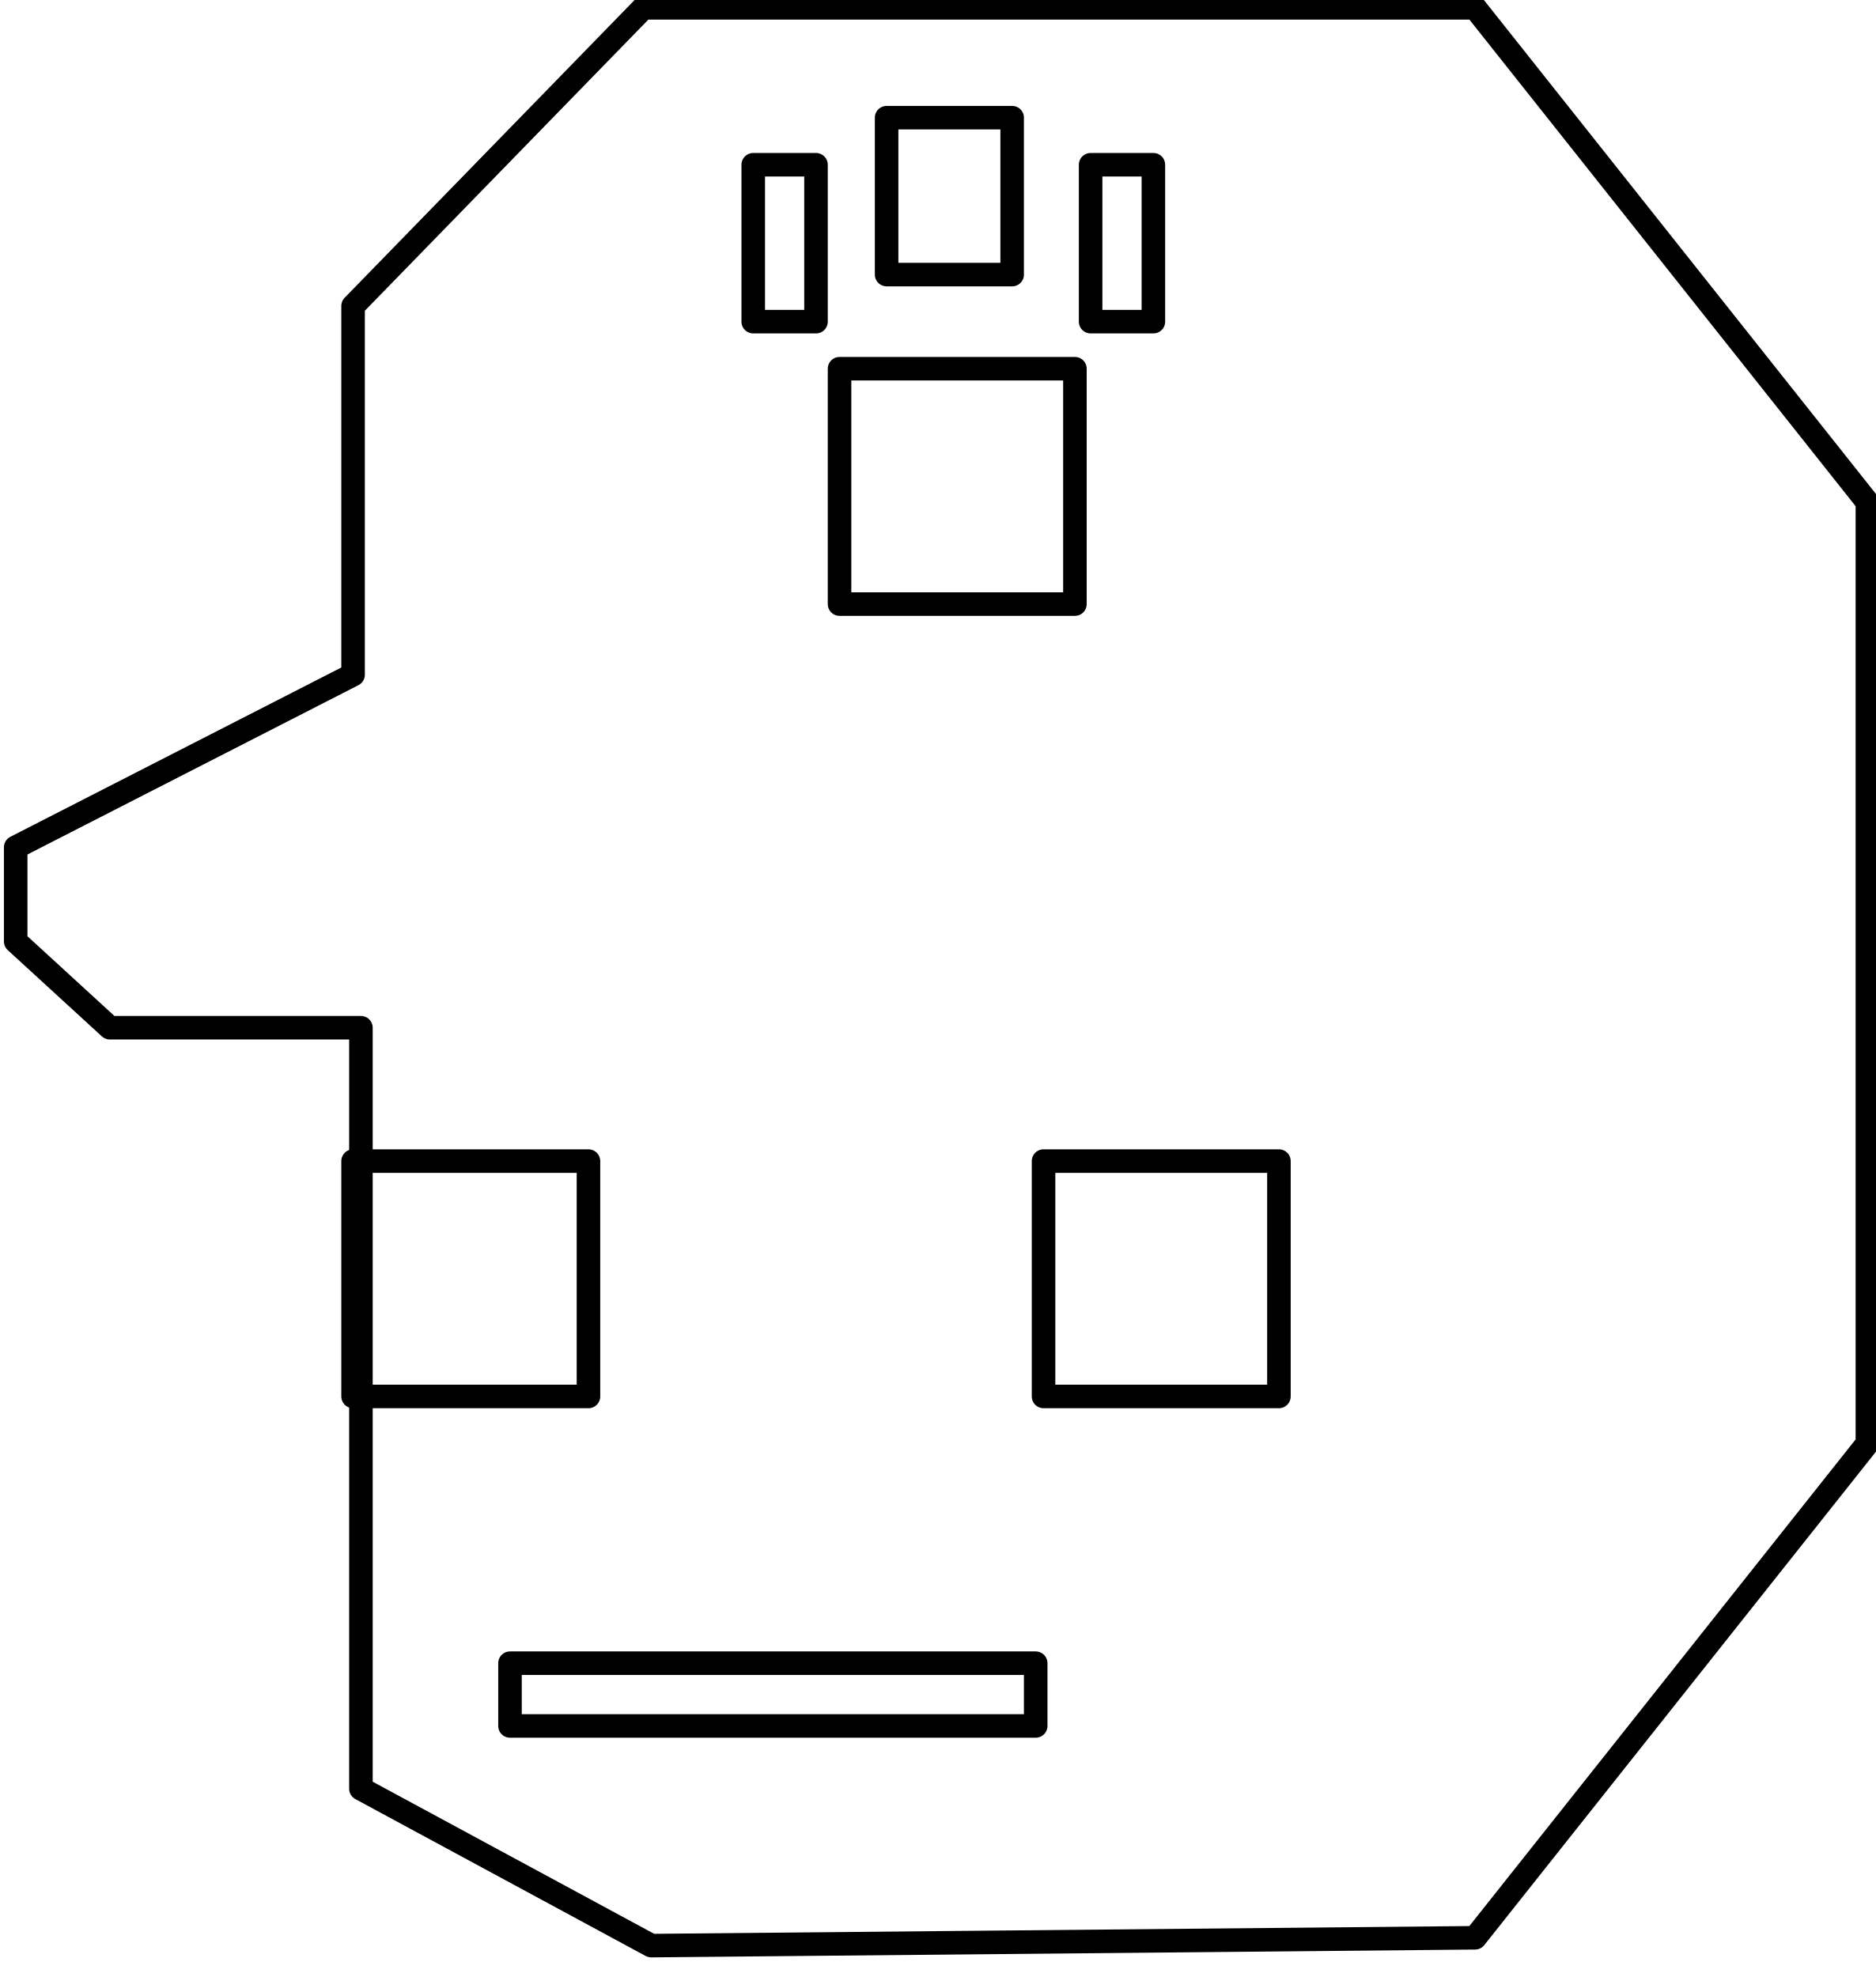
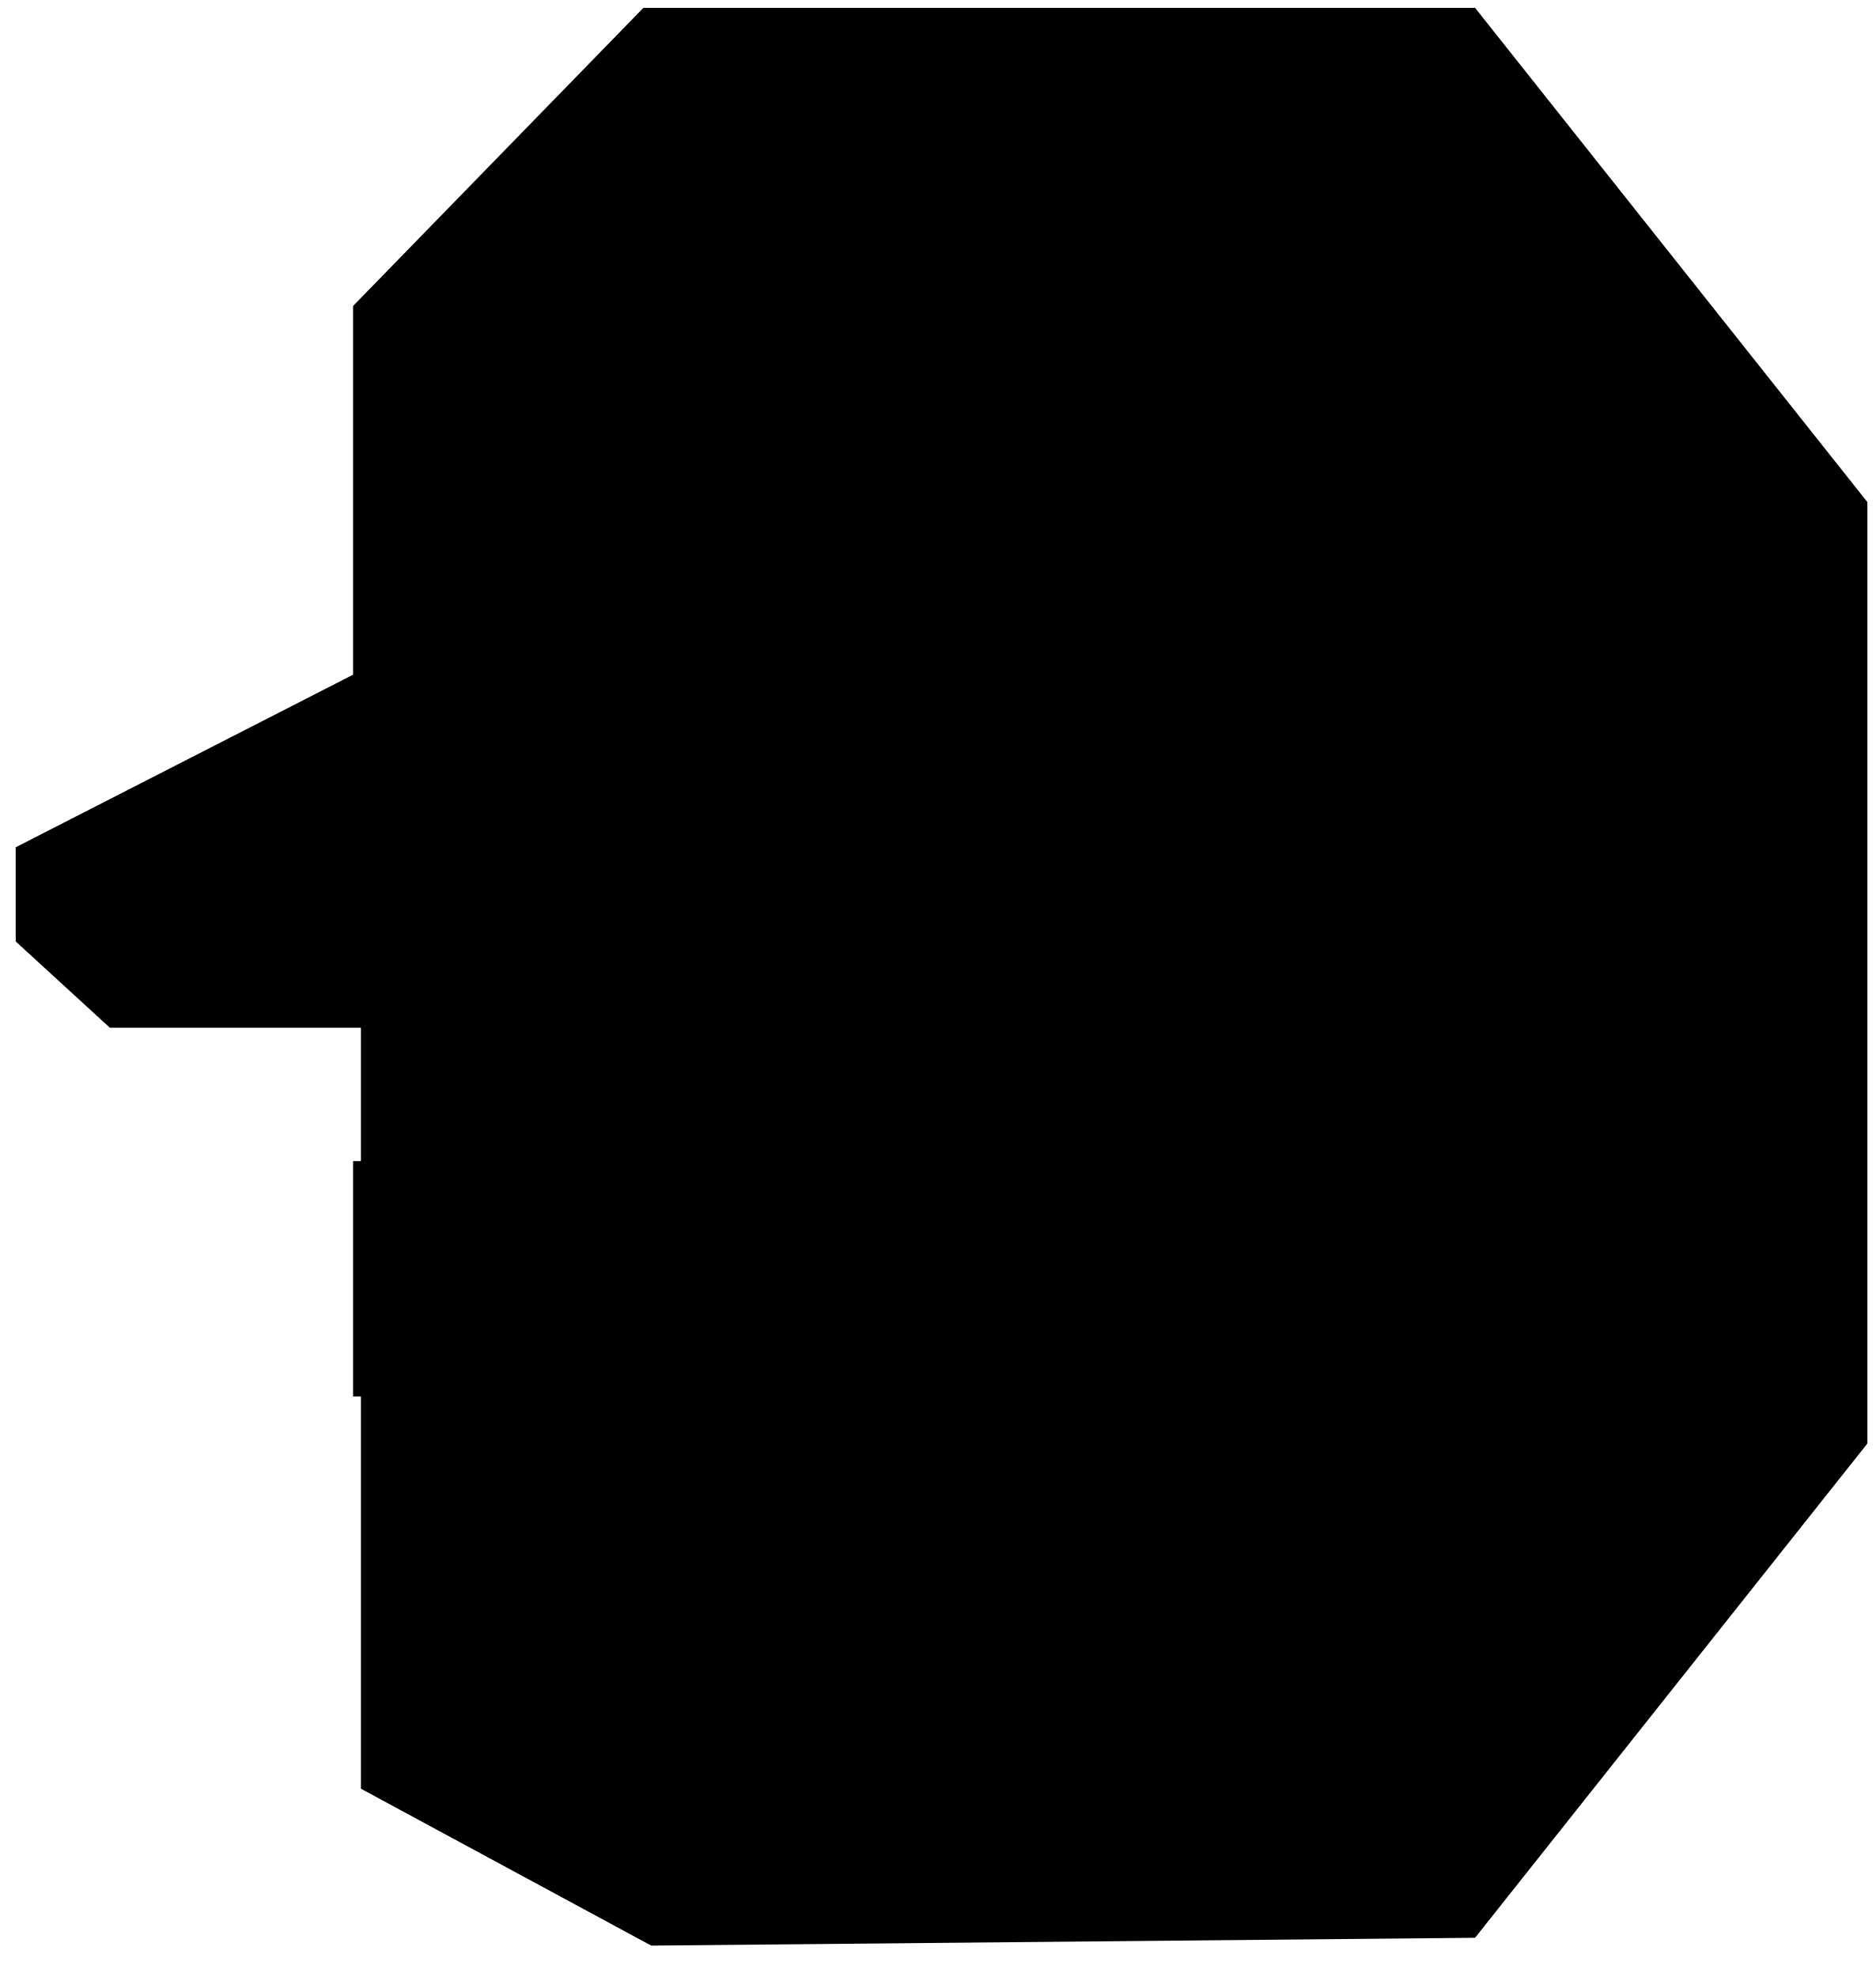
- <svg width="100%" height="100%" viewBox="0 0 239 252" version="1.1" style="fill-rule:evenodd;clip-rule:evenodd;stroke-linecap:round;stroke-linejoin:round;stroke-miterlimit:1.5;">
-   <path id="HeadOutline" d="M187,1l-105,0l-37,38l0,47l-43,22l-0,12l12,11l32,0l0,97l37,20l105,-1l50,-63l0,-120l-50,-63Z" style="fill:#ebebeb;fill-opacity:0;stroke:#000;stroke-width:3px;" />
-   <rect id="Mouth" x="65" y="212" width="67" height="8" style="fill:#ebebeb;fill-opacity:0;stroke:#000;stroke-width:3px;" />
-   <rect id="EyeLeft" x="45" y="148" width="30" height="30" style="fill:#ebebeb;fill-opacity:0;stroke:#000;stroke-width:3px;" />
-   <rect id="EyeRight" x="133" y="148" width="30" height="30" style="fill:#ebebeb;fill-opacity:0;stroke:#000;stroke-width:3px;" />
-   <path id="ClawHoof" d="M137,47l-30,0l0,30l30,0l0,-30Z" style="fill:#ebebeb;fill-opacity:0;stroke:#000;stroke-width:3px;" />
-   <rect id="ClawTop" x="113" y="15" width="16" height="20" style="fill:#ebebeb;fill-opacity:0;stroke:#000;stroke-width:3px;" />
-   <rect id="ClawRight" x="139" y="21" width="8" height="20" style="fill:#ebebeb;fill-opacity:0;stroke:#000;stroke-width:3px;" />
-   <rect id="ClawLeft" x="96" y="21" width="8" height="20" style="fill:#ebebeb;fill-opacity:0;stroke:#000;stroke-width:3px;" />
+ <svg id="avatar" width="100%" height="100%" viewBox="0 0 239 252" version="1.1" style="fill-rule:evenodd;clip-rule:evenodd;stroke-linecap:round;stroke-linejoin:round;stroke-miterlimit:1.5;">
+   <path id="HeadOutline" d="M187,1l-105,0l-37,38l0,47l-43,22l-0,12l12,11l32,0l0,97l37,20l105,-1l50,-63l0,-120l-50,-63Z" />
+   <rect id="Mouth" x="65" y="212" width="67" height="8" />
+   <rect id="EyeLeft" x="45" y="148" width="30" height="30" />
+   <rect id="EyeRight" x="133" y="148" width="30" height="30" />
+   <path id="ClawHoof" d="M137,47l-30,0l0,30l30,0l0,-30Z" />
+   <rect id="ClawTop" x="113" y="15" width="16" height="20" />
+   <path id="Round-ClawHoof" d="M162.617,95.063c-5,-5.004 -25,-5.004 -30,0c-5,5.003 -5,25.017 0,30.021c5,5.003 25,5.003 30,0c5,-5.004 5,-25.018 0,-30.021Z" />
+   <rect id="ClawRight" x="139" y="21" width="8" height="20" />
+   <rect id="ClawLeft" x="96" y="21" width="8" height="20" />
</svg>
